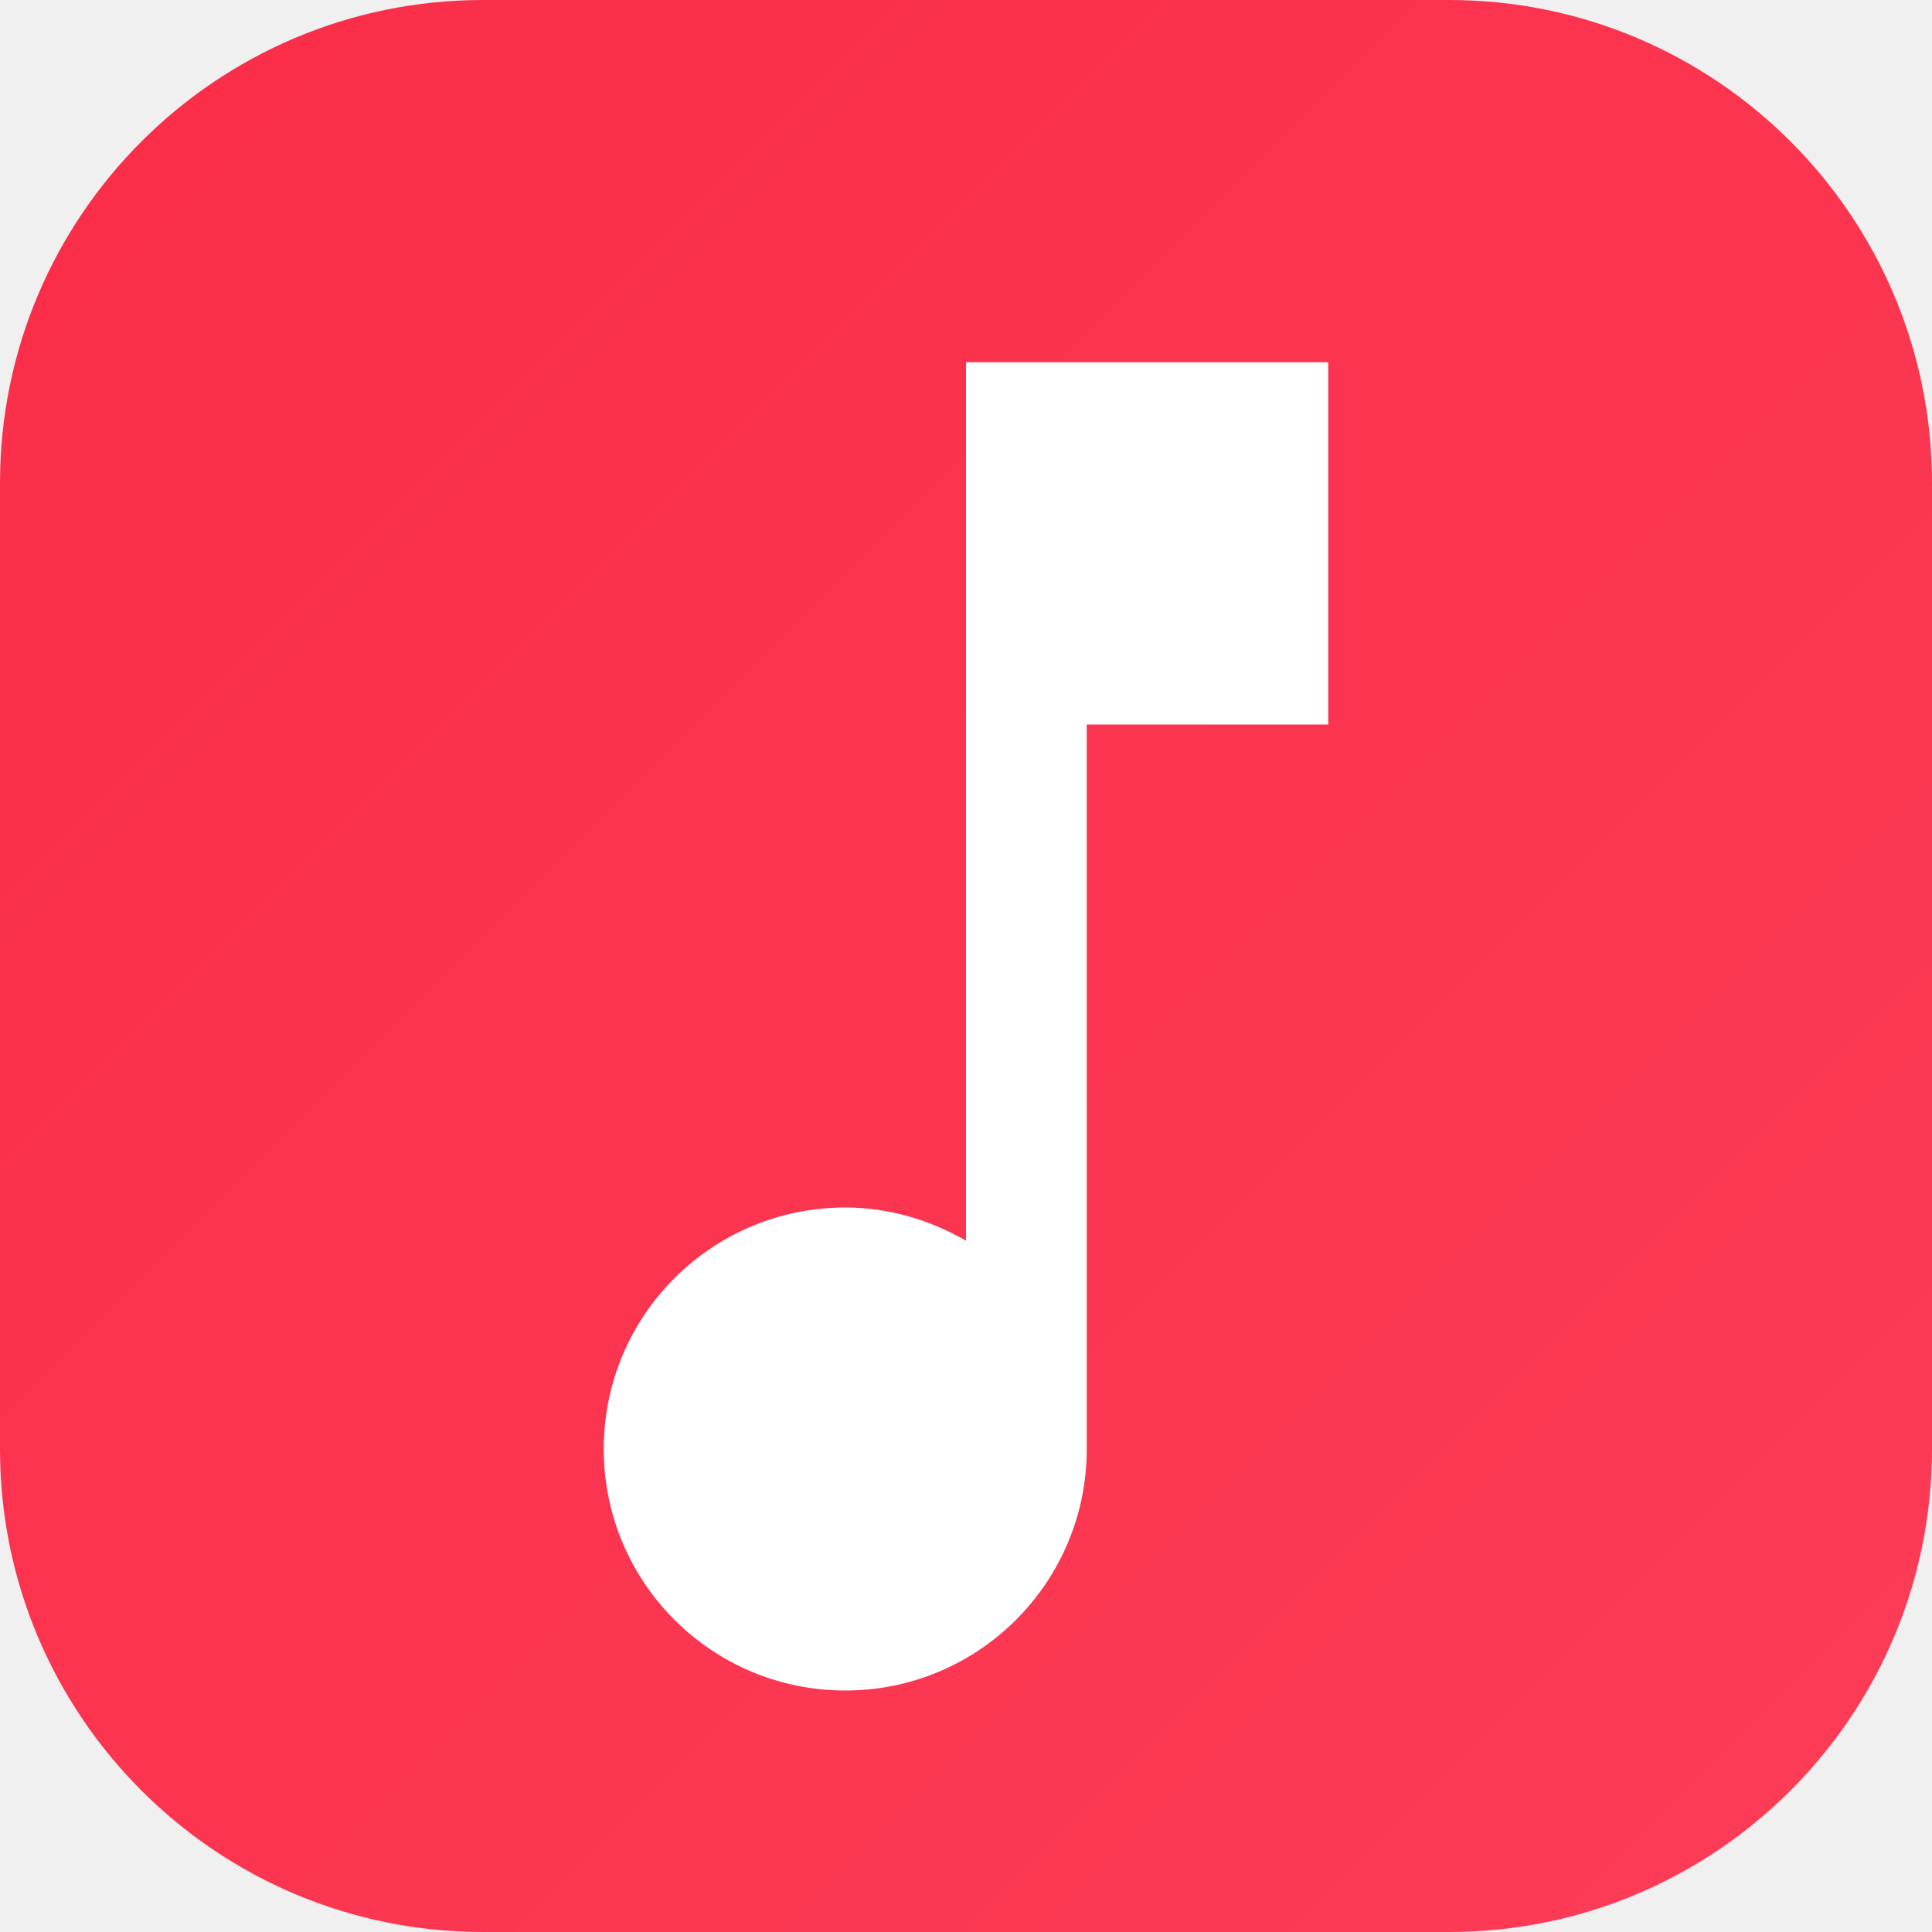
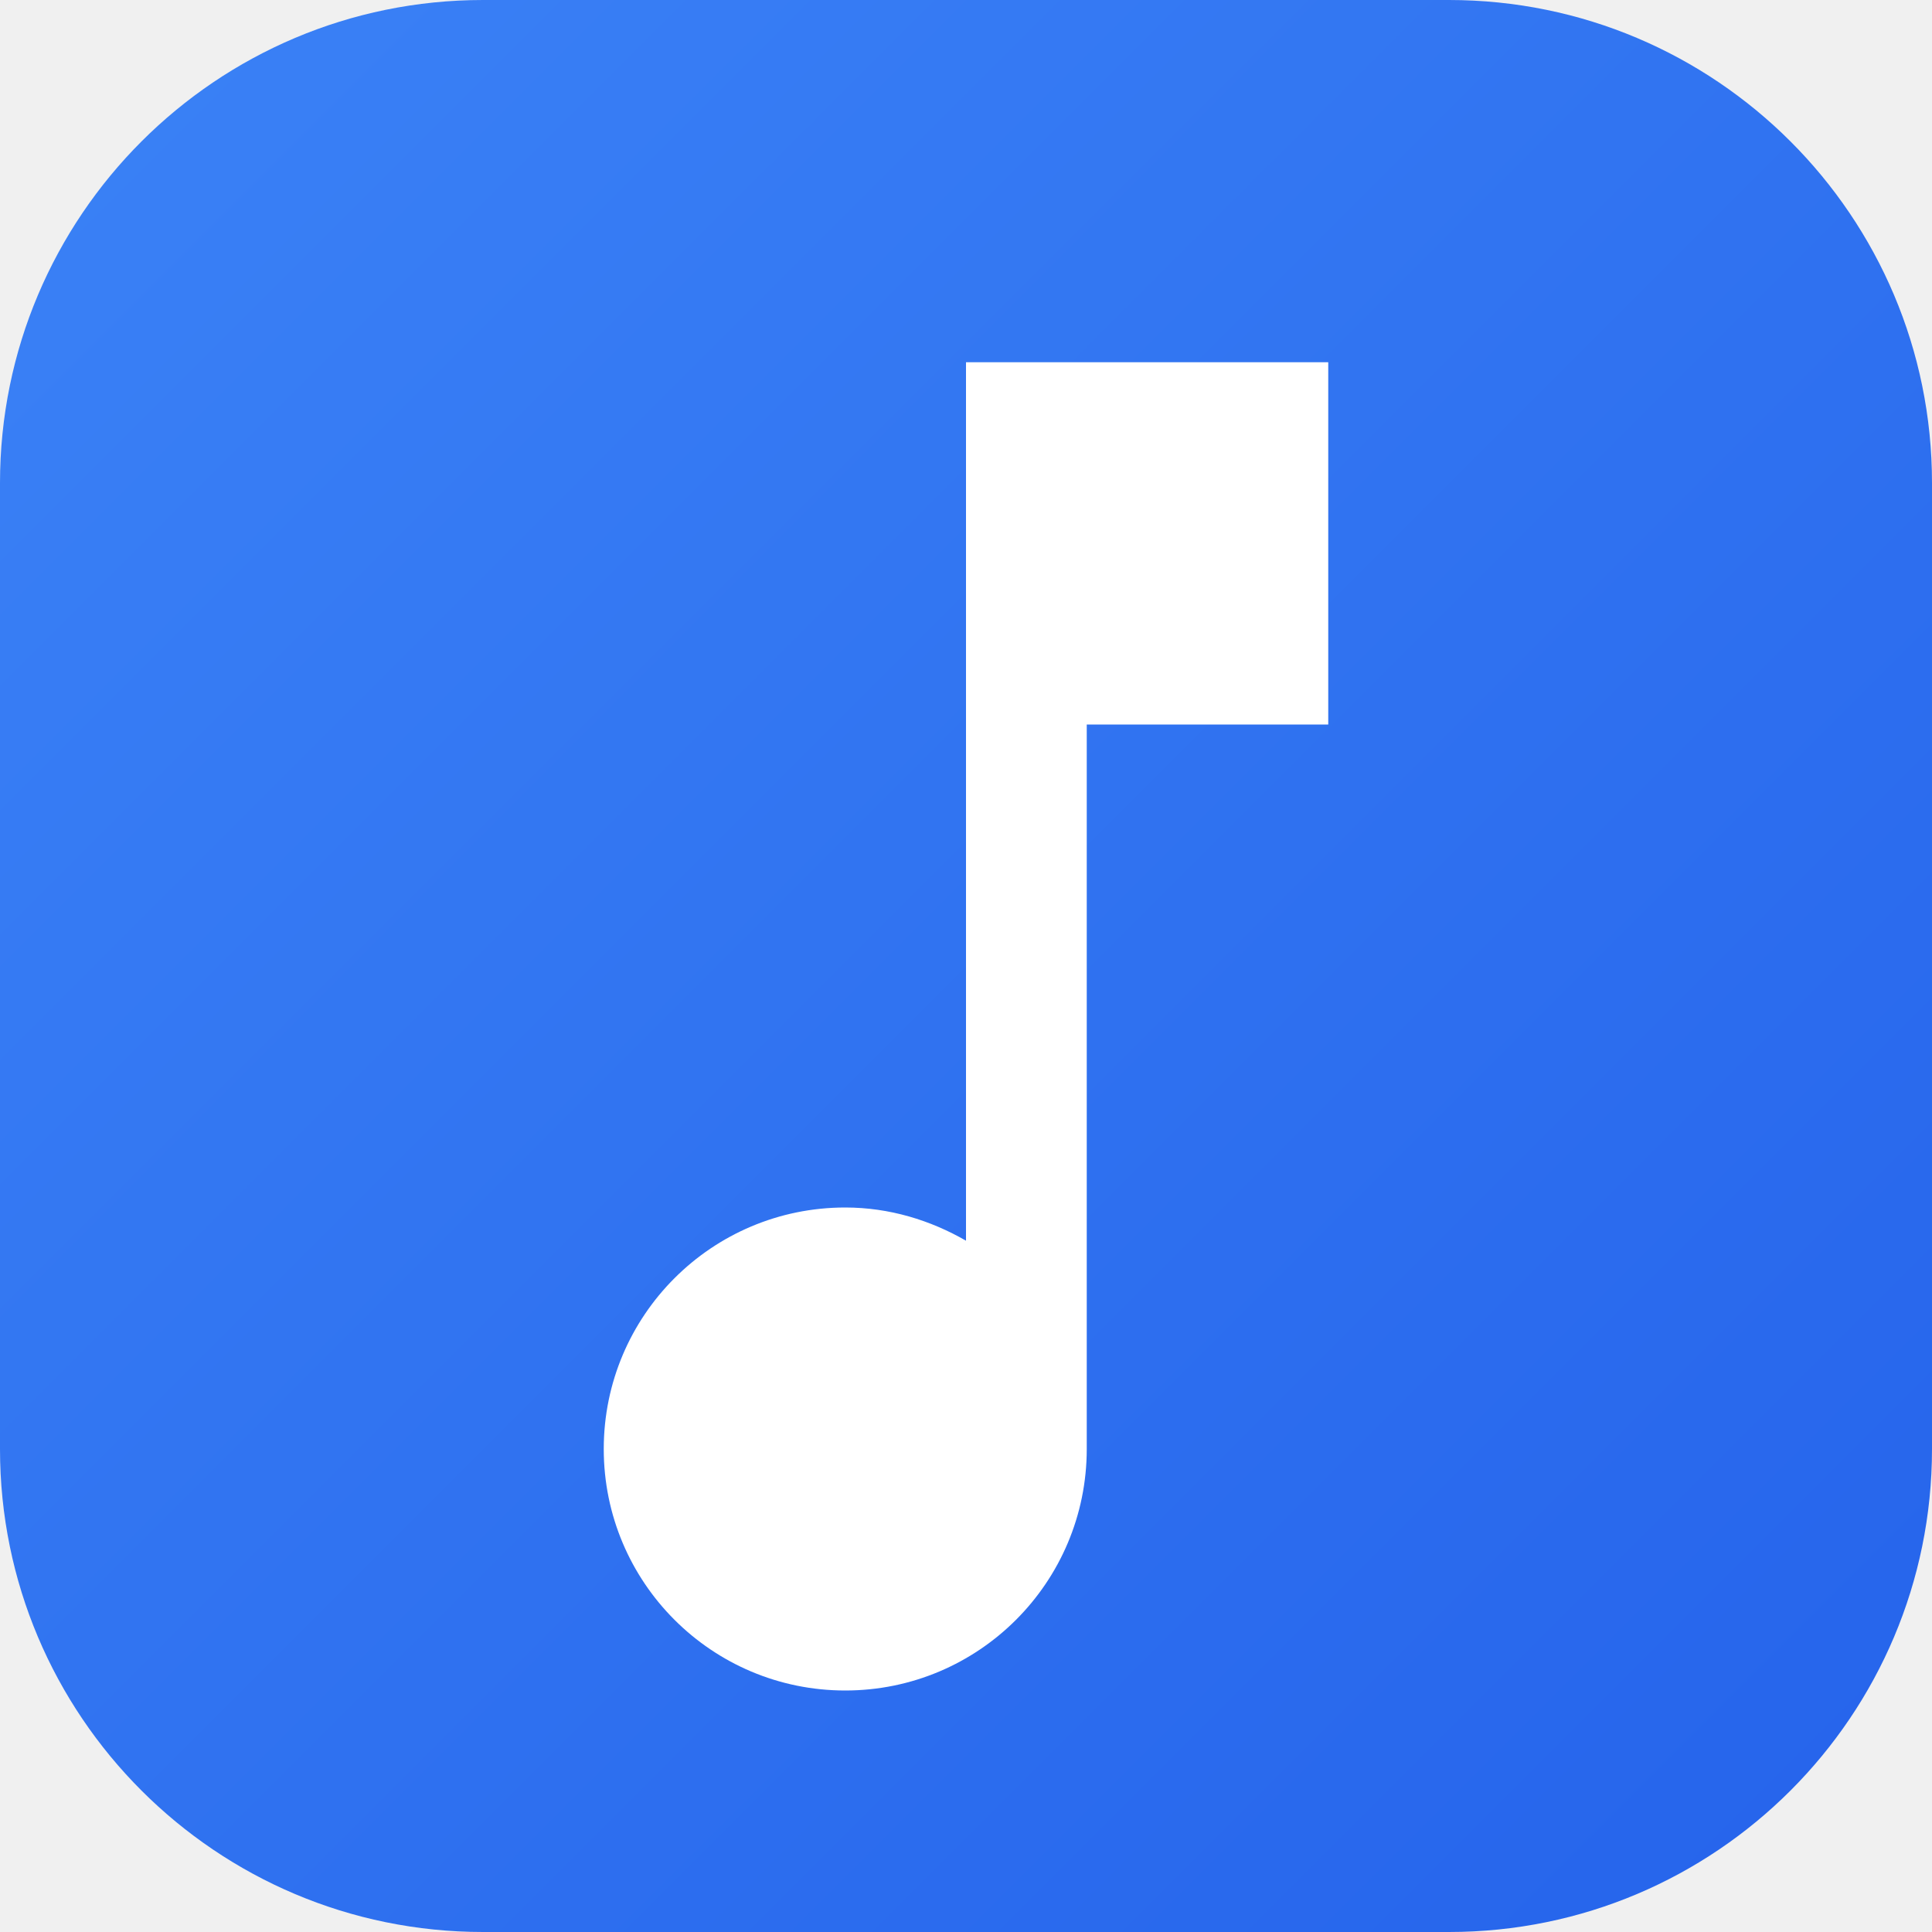
<svg xmlns="http://www.w3.org/2000/svg" width="32" height="32" viewBox="0 0 32 32" fill="none">
  <rect width="32" height="32" rx="8" fill="url(#gradient)" />
  <path d="M16 6V20.55C15.41 20.21 14.73 20 14 20C11.79 20 10 21.79 10 24C10 26.21 11.79 28 14 28C16.21 28 18 26.21 18 24V12H22V6H16Z" fill="white" />
  <defs>
    <linearGradient id="gradient" x1="0" y1="0" x2="32" y2="32" gradientUnits="userSpaceOnUse">
-       <stop stop-color="#FA2D48" />
-       <stop offset="1" stop-color="#FC3C57" />
+       <stop stop-color="#3B82F6" />
+       <stop offset="1" stop-color="#2563EB" />
    </linearGradient>
  </defs>
</svg>
